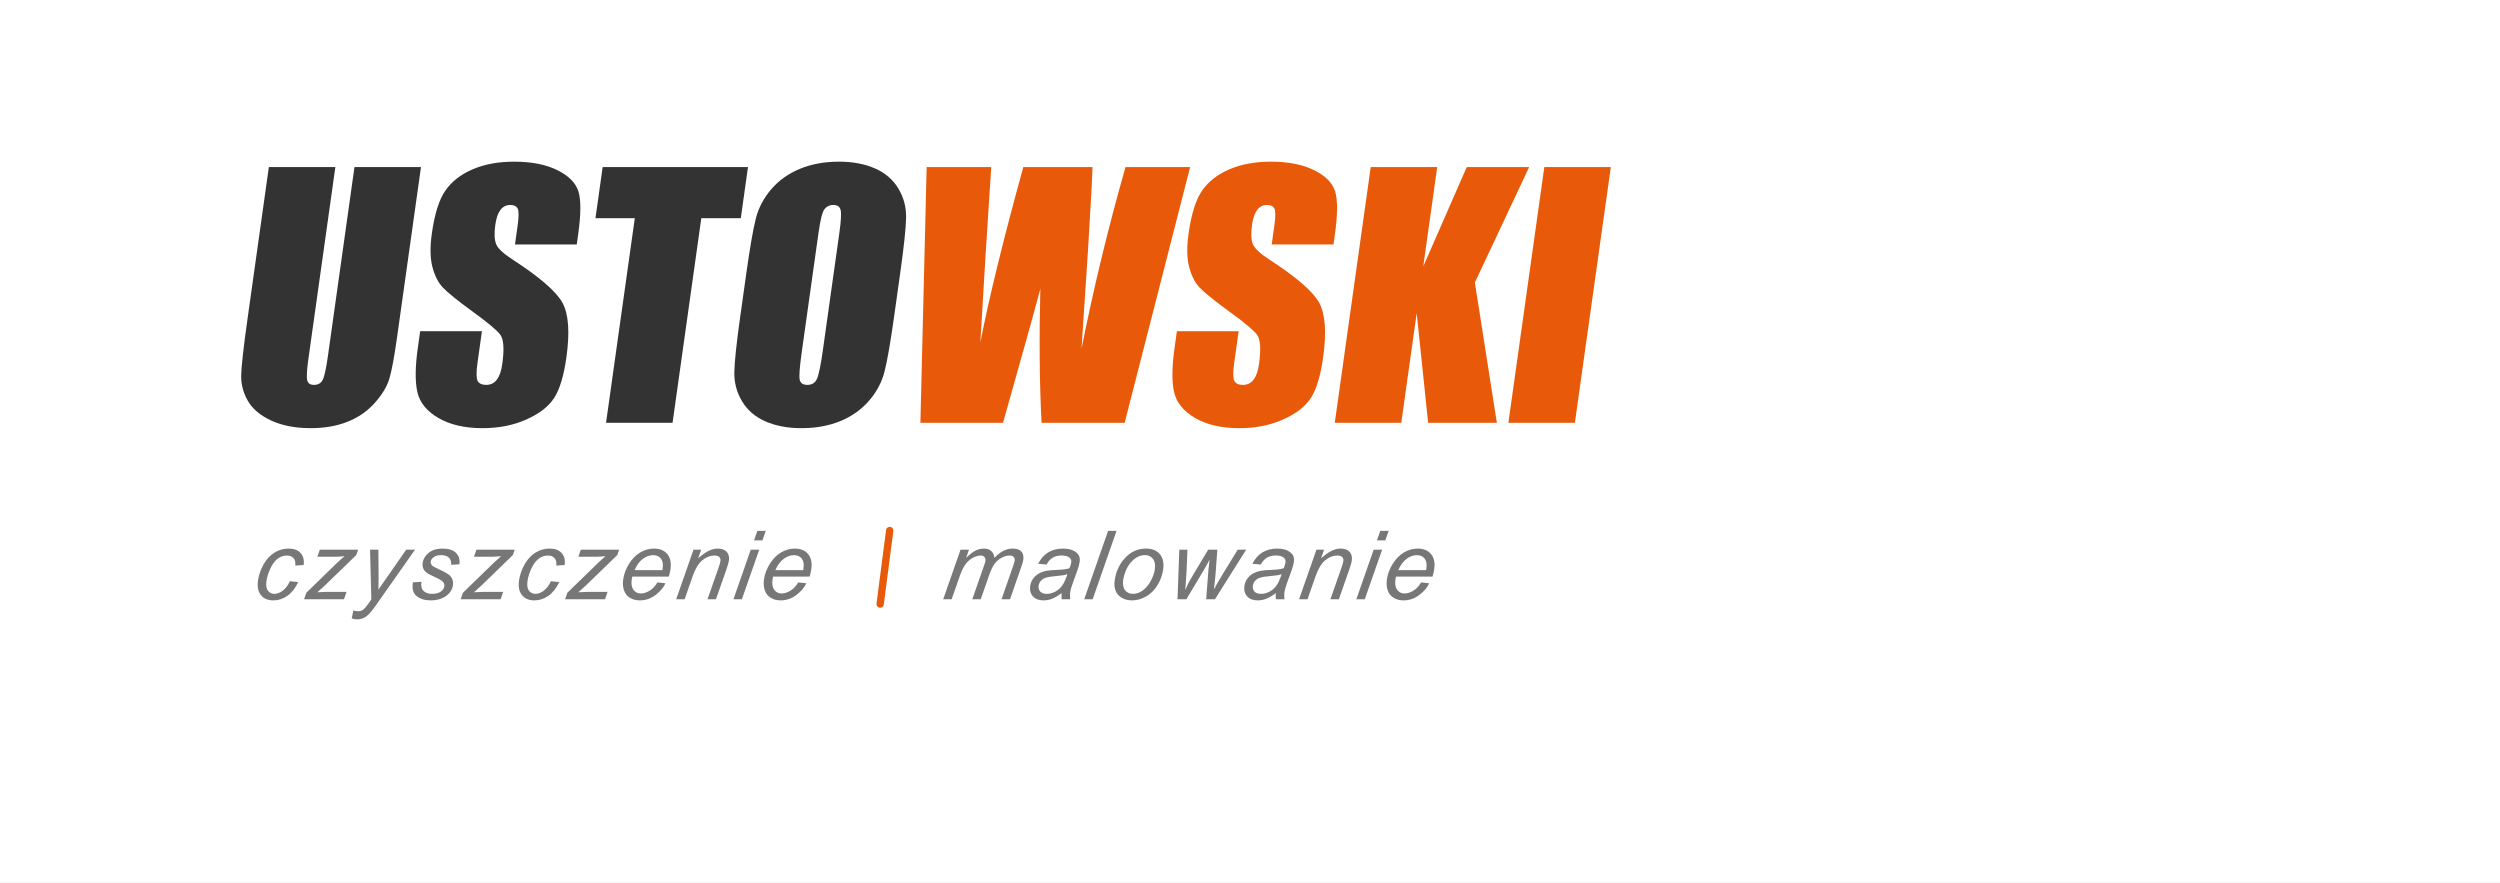
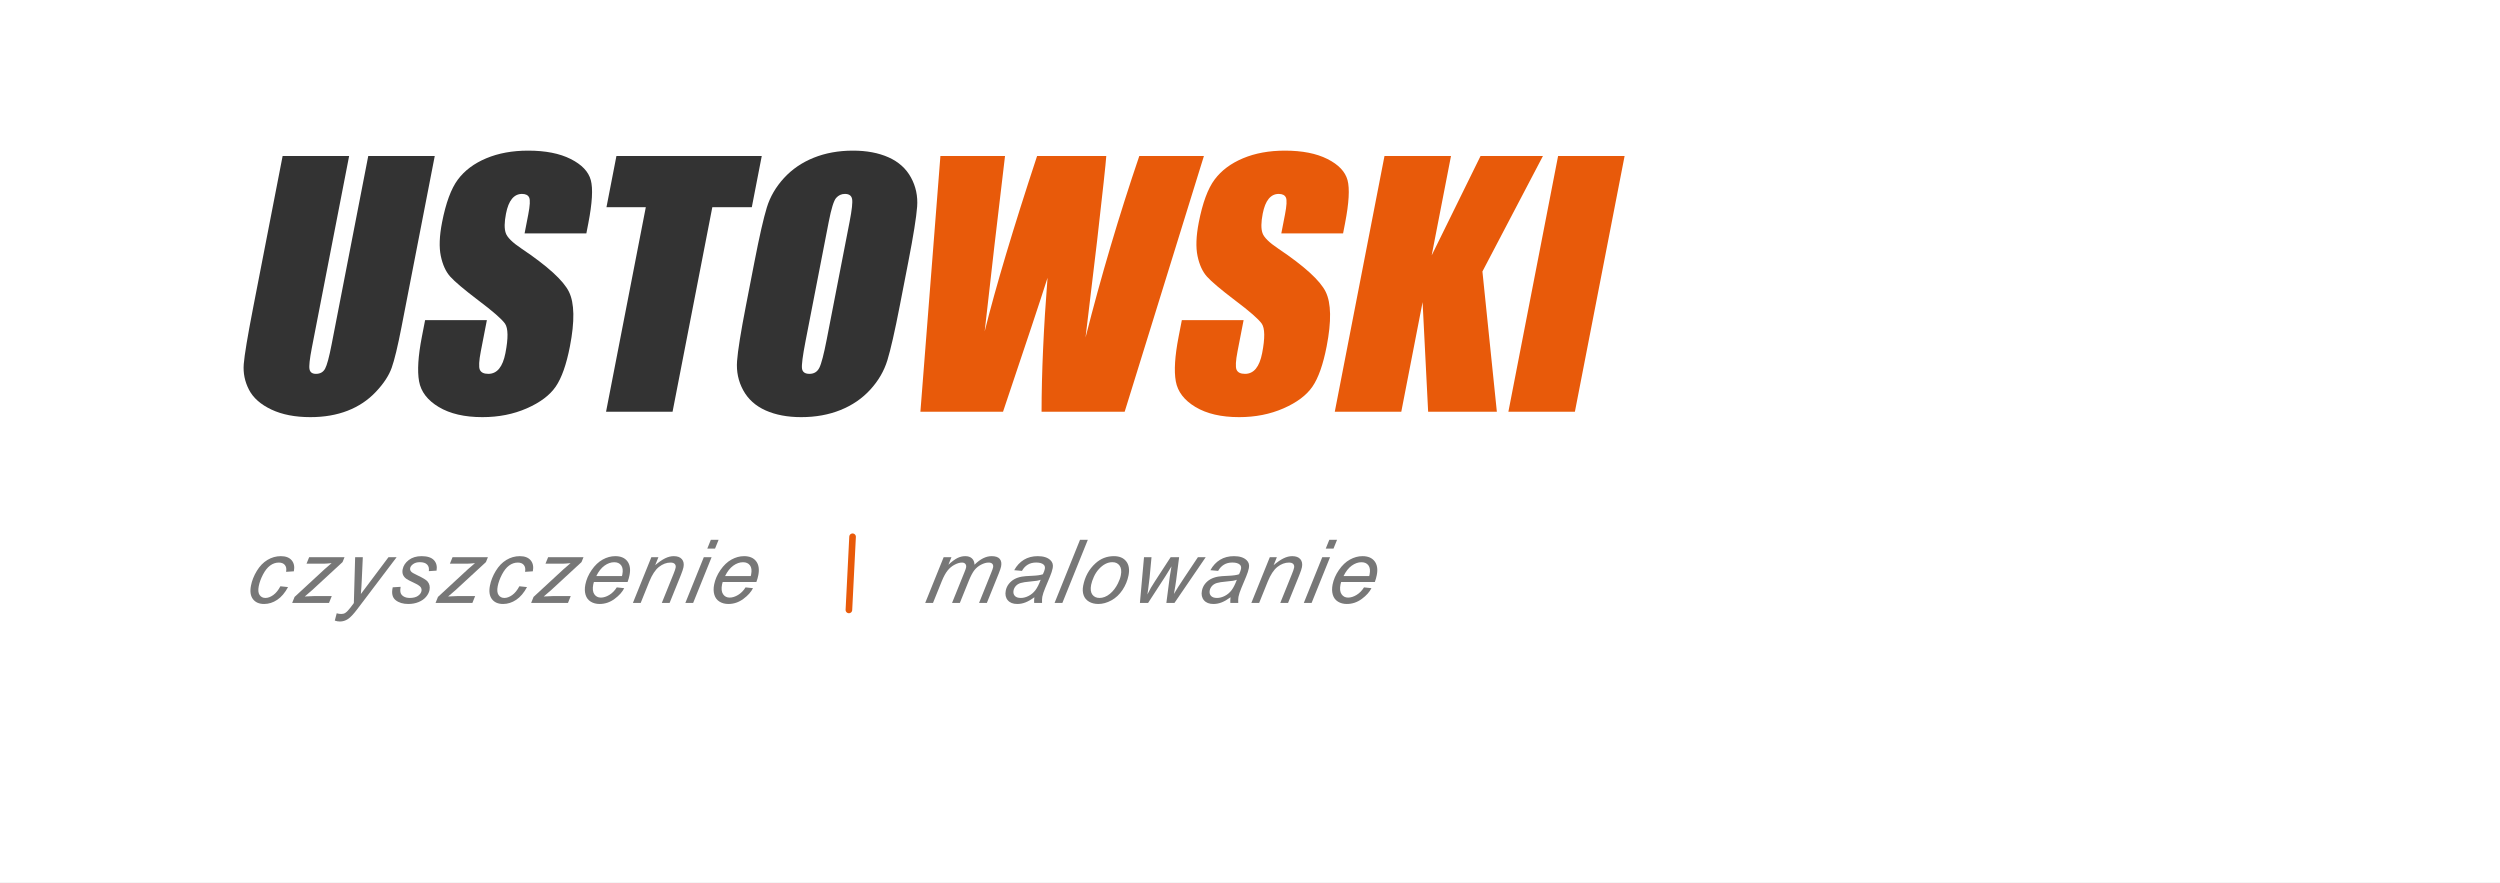
<svg xmlns="http://www.w3.org/2000/svg" viewBox="0 0 680 240">
  <rect width="680" height="240" fill="#ffffff" />
-   <path d="M1041 1619V537Q1041 353 1029.0 278.5Q1017 204 958.0 125.5Q899 47 802.5 6.5Q706 -34 575 -34Q430 -34 319.0 14.0Q208 62 153.0 139.0Q98 216 88.0 301.5Q78 387 78 661V1619H499V405Q499 299 510.5 269.5Q522 240 557 240Q597 240 608.5 272.5Q620 305 620 426V1619Z" transform="matrix(0.042969,0,0.006039,-0.042969,60.00,115.00)" fill="#333333" />
-   <path d="M976 1129H585V1249Q585 1333 570.0 1356.0Q555 1379 520 1379Q482 1379 462.5 1348.0Q443 1317 443 1254Q443 1173 465 1132Q486 1091 584 1033Q865 866 938 759Q1011 652 1011 414Q1011 241 970.5 159.0Q930 77 814.0 21.5Q698 -34 544 -34Q375 -34 255.5 30.0Q136 94 99.0 193.0Q62 292 62 474V580H453V383Q453 292 469.5 266.0Q486 240 528 240Q570 240 590.5 273.0Q611 306 611 371Q611 514 572 558Q532 602 375 705Q218 809 167.0 856.0Q116 903 82.5 986.0Q49 1069 49 1198Q49 1384 96.5 1470.0Q144 1556 250.0 1604.5Q356 1653 506 1653Q670 1653 785.5 1600.0Q901 1547 938.5 1466.5Q976 1386 976 1193Z" transform="matrix(0.042969,0,0.006039,-0.042969,108.12,115.00)" fill="#333333" />
-   <path d="M932 1619V1295H682V0H261V1295H12V1619Z" transform="matrix(0.042969,0,0.006039,-0.042969,153.63,115.00)" fill="#333333" />
-   <path d="M1046 671Q1046 427 1034.5 325.5Q1023 224 962.5 140.0Q902 56 799.0 11.0Q696 -34 559 -34Q429 -34 325.5 8.5Q222 51 159.0 136.0Q96 221 84.0 321.0Q72 421 72 671V948Q72 1192 83.5 1293.5Q95 1395 155.5 1479.0Q216 1563 319.0 1608.0Q422 1653 559 1653Q689 1653 792.5 1610.5Q896 1568 959.0 1483.0Q1022 1398 1034.0 1298.0Q1046 1198 1046 948ZM625 1203Q625 1316 612.5 1347.5Q600 1379 561 1379Q528 1379 510.5 1353.5Q493 1328 493 1203V447Q493 306 504.5 273.0Q516 240 558 240Q601 240 613.0 278.0Q625 316 625 459Z" transform="matrix(0.042969,0,0.006039,-0.042969,194.19,115.00)" fill="#333333" />
-   <path d="M1668 1619 1481 0H955Q883 373 828 848Q803 645 711 0H188L0 1619H409L452 1054L496 509Q519 932 612 1619H1050Q1059 1548 1096 1085L1142 470Q1177 1057 1259 1619Z" transform="matrix(0.042969,0,0.006039,-0.042969,242.27,115.00)" fill="#e85a0a" />
-   <path d="M976 1129H585V1249Q585 1333 570.0 1356.0Q555 1379 520 1379Q482 1379 462.5 1348.0Q443 1317 443 1254Q443 1173 465 1132Q486 1091 584 1033Q865 866 938 759Q1011 652 1011 414Q1011 241 970.5 159.0Q930 77 814.0 21.5Q698 -34 544 -34Q375 -34 255.5 30.0Q136 94 99.0 193.0Q62 292 62 474V580H453V383Q453 292 469.5 266.0Q486 240 528 240Q570 240 590.5 273.0Q611 306 611 371Q611 514 572 558Q532 602 375 705Q218 809 167.0 856.0Q116 903 82.5 986.0Q49 1069 49 1198Q49 1384 96.5 1470.0Q144 1556 250.0 1604.5Q356 1653 506 1653Q670 1653 785.5 1600.0Q901 1547 938.5 1466.5Q976 1386 976 1193Z" transform="matrix(0.042969,0,0.006039,-0.042969,313.95,115.00)" fill="#e85a0a" />
-   <path d="M1087 1619 846 888 1110 0H675L505 694V0H84V1619H505V990L692 1619Z" transform="matrix(0.042969,0,0.006039,-0.042969,359.45,115.00)" fill="#e85a0a" />
-   <path d="M505 1619V0H84V1619Z" transform="matrix(0.042969,0,0.006039,-0.042969,406.67,115.00)" fill="#e85a0a" />
-   <path d="M801 387 982 368Q914 169 788.5 72.5Q663 -24 503 -24Q330 -24 222.5 88.0Q115 200 115 401Q115 575 184.0 743.0Q253 911 381.5 998.5Q510 1086 675 1086Q846 1086 946.0 989.5Q1046 893 1046 734L868 722Q867 823 809.5 880.0Q752 937 658 937Q549 937 469.0 868.0Q389 799 343.5 658.5Q298 518 298 388Q298 252 358.0 184.0Q418 116 506 116Q594 116 674.5 183.0Q755 250 801 387Z" transform="matrix(0.012695,0,0.001784,-0.012695,68.00,163.00)" fill="#777777" />
-   <path d="M40 0 69 140 640 783Q701 851 776 924Q647 911 591 911H196L228 1062H1049L1025 948L449 301Q400 246 303 150Q454 159 510 159H928L895 0Z" transform="matrix(0.012695,0,0.001784,-0.012695,82.20,163.00)" fill="#777777" />
-   <path d="M0 -410 11 -240Q67 -256 120 -256Q175 -256 209 -231Q253 -198 305 -107L363 -3L186 1062H364L444 525Q468 366 485 207L960 1062H1149L472 -141Q374 -317 298.0 -374.0Q222 -431 123 -431Q60 -431 0 -410Z" transform="matrix(0.012695,0,0.001784,-0.012695,96.40,163.00)" fill="#777777" />
-   <path d="M85 363 266 374Q266 296 290.0 241.0Q314 186 378.5 151.0Q443 116 529 116Q649 116 709.0 164.0Q769 212 769 277Q769 324 733 366Q696 408 552.5 469.5Q409 531 369 556Q302 597 268.0 652.5Q234 708 234 780Q234 906 334.0 996.0Q434 1086 614 1086Q814 1086 918.5 993.5Q1023 901 1027 750L850 738Q846 834 782.0 890.0Q718 946 601 946Q507 946 455.0 903.0Q403 860 403 810Q403 760 448 722Q478 696 603 642Q811 552 865 500Q951 417 951 298Q951 219 902.5 143.0Q854 67 754.5 21.5Q655 -24 520 -24Q336 -24 207 67Q78 158 85 363Z" transform="matrix(0.012695,0,0.001784,-0.012695,110.60,163.00)" fill="#777777" />
-   <path d="M40 0 69 140 640 783Q701 851 776 924Q647 911 591 911H196L228 1062H1049L1025 948L449 301Q400 246 303 150Q454 159 510 159H928L895 0Z" transform="matrix(0.012695,0,0.001784,-0.012695,124.80,163.00)" fill="#777777" />
-   <path d="M801 387 982 368Q914 169 788.5 72.5Q663 -24 503 -24Q330 -24 222.5 88.0Q115 200 115 401Q115 575 184.0 743.0Q253 911 381.5 998.5Q510 1086 675 1086Q846 1086 946.0 989.5Q1046 893 1046 734L868 722Q867 823 809.5 880.0Q752 937 658 937Q549 937 469.0 868.0Q389 799 343.5 658.5Q298 518 298 388Q298 252 358.0 184.0Q418 116 506 116Q594 116 674.5 183.0Q755 250 801 387Z" transform="matrix(0.012695,0,0.001784,-0.012695,139.00,163.00)" fill="#777777" />
-   <path d="M40 0 69 140 640 783Q701 851 776 924Q647 911 591 911H196L228 1062H1049L1025 948L449 301Q400 246 303 150Q454 159 510 159H928L895 0Z" transform="matrix(0.012695,0,0.001784,-0.012695,153.20,163.00)" fill="#777777" />
-   <path d="M848 361 1024 343Q986 212 849.5 94.0Q713 -24 524 -24Q406 -24 307.5 30.5Q209 85 157.5 189.0Q106 293 106 426Q106 600 186.5 763.5Q267 927 395.0 1006.5Q523 1086 672 1086Q862 1086 975.5 968.0Q1089 850 1089 646Q1089 568 1075 486H293Q289 455 289 430Q289 281 357.5 202.5Q426 124 525 124Q618 124 708.0 185.0Q798 246 848 361ZM322 624H918Q919 652 919 664Q919 800 851.0 872.5Q783 945 676 945Q560 945 464.5 865.0Q369 785 322 624Z" transform="matrix(0.012695,0,0.001784,-0.012695,167.40,163.00)" fill="#777777" />
-   <path d="M68 0 290 1062H454L415 877Q522 986 615.0 1036.0Q708 1086 805 1086Q934 1086 1007.5 1016.0Q1081 946 1081 829Q1081 770 1055 643L920 0H739L880 673Q901 771 901 818Q901 871 864.5 904.0Q828 937 759 937Q620 937 511.5 837.0Q403 737 352 494L249 0Z" transform="matrix(0.012695,0,0.001784,-0.012695,183.06,163.00)" fill="#777777" />
-   <path d="M325 1261 368 1466H548L505 1261ZM61 0 283 1062H464L242 0Z" transform="matrix(0.012695,0,0.001784,-0.012695,198.72,163.00)" fill="#777777" />
-   <path d="M848 361 1024 343Q986 212 849.5 94.0Q713 -24 524 -24Q406 -24 307.5 30.5Q209 85 157.5 189.0Q106 293 106 426Q106 600 186.5 763.5Q267 927 395.0 1006.5Q523 1086 672 1086Q862 1086 975.5 968.0Q1089 850 1089 646Q1089 568 1075 486H293Q289 455 289 430Q289 281 357.5 202.5Q426 124 525 124Q618 124 708.0 185.0Q798 246 848 361ZM322 624H918Q919 652 919 664Q919 800 851.0 872.5Q783 945 676 945Q560 945 464.5 865.0Q369 785 322 624Z" transform="matrix(0.012695,0,0.001784,-0.012695,205.70,163.00)" fill="#777777" />
-   <line x1="242.0" y1="144.3" x2="239.4" y2="164.3" stroke="#e85a0a" stroke-width="2" stroke-linecap="round" />
-   <path d="M67 0 289 1062H470L433 887Q534 1000 613.5 1043.0Q693 1086 786 1086Q885 1086 951.5 1033.5Q1018 981 1039 887Q1120 987 1209.5 1036.5Q1299 1086 1398 1086Q1531 1086 1597.5 1023.0Q1664 960 1664 846Q1664 797 1641 684L1498 0H1317L1463 702Q1482 788 1482 825Q1482 877 1449.0 907.0Q1416 937 1356 937Q1275 937 1191.0 888.0Q1107 839 1060.5 759.5Q1014 680 979 515L871 0H690L840 717Q856 790 856 821Q856 873 823.5 905.0Q791 937 739 937Q662 937 577.5 888.0Q493 839 440.0 751.5Q387 664 353 502L248 0Z" transform="matrix(0.012695,0,0.001784,-0.012695,255.70,163.00)" fill="#777777" />
-   <path d="M784 132Q690 51 603.0 13.5Q516 -24 417 -24Q270 -24 180.0 62.5Q90 149 90 284Q90 373 130.5 441.5Q171 510 238.0 551.5Q305 593 402 611Q463 623 633.5 630.0Q804 637 878 666Q899 740 899 789Q899 852 853 888Q790 938 669 938Q555 938 482.5 887.5Q410 837 377 744L194 760Q250 918 371.5 1002.0Q493 1086 678 1086Q875 1086 990 992Q1078 922 1078 810Q1078 725 1053 613L994 349Q966 223 966 144Q966 94 988 0H805Q790 52 784 132ZM851 538Q813 523 769.5 515.0Q726 507 624 498Q466 484 401.0 462.5Q336 441 303.0 394.0Q270 347 270 290Q270 214 322.5 165.0Q375 116 472 116Q562 116 645.0 163.5Q728 211 776.0 296.0Q824 381 851 538Z" transform="matrix(0.012695,0,0.001784,-0.012695,278.56,163.00)" fill="#777777" />
-   <path d="M54 0 360 1466H541L235 0Z" transform="matrix(0.012695,0,0.001784,-0.012695,294.22,163.00)" fill="#777777" />
-   <path d="M100 403Q100 714 283 918Q434 1086 679 1086Q871 1086 988.5 966.0Q1106 846 1106 642Q1106 459 1032.0 301.5Q958 144 821.5 60.0Q685 -24 534 -24Q410 -24 308.5 29.0Q207 82 153.5 179.0Q100 276 100 403ZM281 421Q281 271 353.0 193.5Q425 116 536 116Q594 116 651.0 139.5Q708 163 757.0 211.0Q806 259 840.5 320.5Q875 382 896 453Q927 552 927 643Q927 787 854.5 866.5Q782 946 672 946Q587 946 517.0 905.5Q447 865 390.5 787.0Q334 709 307.5 605.5Q281 502 281 421Z" transform="matrix(0.012695,0,0.001784,-0.012695,301.20,163.00)" fill="#777777" />
-   <path d="M270 0 159 1062H333L381 585L400 317Q402 287 406 196Q436 298 457.0 352.5Q478 407 524 508L777 1062H974L1009 531Q1017 410 1019 208Q1069 342 1182 580L1410 1062H1591L1072 0H884L844 623Q840 681 838 849Q797 742 741 618L460 0Z" transform="matrix(0.012695,0,0.001784,-0.012695,316.86,163.00)" fill="#777777" />
-   <path d="M784 132Q690 51 603.0 13.5Q516 -24 417 -24Q270 -24 180.0 62.5Q90 149 90 284Q90 373 130.5 441.5Q171 510 238.0 551.5Q305 593 402 611Q463 623 633.5 630.0Q804 637 878 666Q899 740 899 789Q899 852 853 888Q790 938 669 938Q555 938 482.5 887.5Q410 837 377 744L194 760Q250 918 371.5 1002.0Q493 1086 678 1086Q875 1086 990 992Q1078 922 1078 810Q1078 725 1053 613L994 349Q966 223 966 144Q966 94 988 0H805Q790 52 784 132ZM851 538Q813 523 769.5 515.0Q726 507 624 498Q466 484 401.0 462.5Q336 441 303.0 394.0Q270 347 270 290Q270 214 322.5 165.0Q375 116 472 116Q562 116 645.0 163.5Q728 211 776.0 296.0Q824 381 851 538Z" transform="matrix(0.012695,0,0.001784,-0.012695,336.83,163.00)" fill="#777777" />
-   <path d="M68 0 290 1062H454L415 877Q522 986 615.0 1036.0Q708 1086 805 1086Q934 1086 1007.5 1016.0Q1081 946 1081 829Q1081 770 1055 643L920 0H739L880 673Q901 771 901 818Q901 871 864.5 904.0Q828 937 759 937Q620 937 511.5 837.0Q403 737 352 494L249 0Z" transform="matrix(0.012695,0,0.001784,-0.012695,352.49,163.00)" fill="#777777" />
-   <path d="M325 1261 368 1466H548L505 1261ZM61 0 283 1062H464L242 0Z" transform="matrix(0.012695,0,0.001784,-0.012695,368.15,163.00)" fill="#777777" />
-   <path d="M848 361 1024 343Q986 212 849.5 94.0Q713 -24 524 -24Q406 -24 307.5 30.5Q209 85 157.5 189.0Q106 293 106 426Q106 600 186.5 763.5Q267 927 395.0 1006.5Q523 1086 672 1086Q862 1086 975.5 968.0Q1089 850 1089 646Q1089 568 1075 486H293Q289 455 289 430Q289 281 357.5 202.5Q426 124 525 124Q618 124 708.0 185.0Q798 246 848 361ZM322 624H918Q919 652 919 664Q919 800 851.0 872.5Q783 945 676 945Q560 945 464.5 865.0Q369 785 322 624Z" transform="matrix(0.012695,0,0.001784,-0.012695,375.13,163.00)" fill="#777777" />
+   <path d="M1041 1619V537Q1041 353 1029.0 278.5Q1017 204 958.0 125.5Q899 47 802.5 6.5Q706 -34 575 -34Q430 -34 319.0 14.0Q208 62 153.0 139.0Q98 216 88.0 301.5Q78 387 78 661V1619H499V405Q499 299 510.5 269.5Q522 240 557 240Q597 240 608.5 272.5Q620 305 620 426V1619Z" transform="matrix(0.042969,0,0.008352,-0.042969,60.00,112.00)" fill="#333333" />
+   <path d="M976 1129H585V1249Q585 1333 570.0 1356.0Q555 1379 520 1379Q482 1379 462.5 1348.0Q443 1317 443 1254Q443 1173 465 1132Q486 1091 584 1033Q865 866 938 759Q1011 652 1011 414Q1011 241 970.5 159.0Q930 77 814.0 21.5Q698 -34 544 -34Q375 -34 255.5 30.0Q136 94 99.0 193.0Q62 292 62 474V580H453V383Q453 292 469.5 266.0Q486 240 528 240Q570 240 590.5 273.0Q611 306 611 371Q611 514 572 558Q532 602 375 705Q218 809 167.0 856.0Q116 903 82.5 986.0Q49 1069 49 1198Q49 1384 96.5 1470.0Q144 1556 250.0 1604.5Q356 1653 506 1653Q670 1653 785.5 1600.0Q901 1547 938.5 1466.5Q976 1386 976 1193Z" transform="matrix(0.042969,0,0.008352,-0.042969,108.12,112.00)" fill="#333333" />
+   <path d="M932 1619V1295H682V0H261V1295H12V1619Z" transform="matrix(0.042969,0,0.008352,-0.042969,153.63,112.00)" fill="#333333" />
+   <path d="M1046 671Q1046 427 1034.5 325.5Q1023 224 962.5 140.0Q902 56 799.0 11.0Q696 -34 559 -34Q429 -34 325.5 8.5Q222 51 159.0 136.0Q96 221 84.0 321.0Q72 421 72 671V948Q72 1192 83.5 1293.5Q95 1395 155.5 1479.0Q216 1563 319.0 1608.0Q422 1653 559 1653Q689 1653 792.5 1610.5Q896 1568 959.0 1483.0Q1022 1398 1034.0 1298.0Q1046 1198 1046 948ZM625 1203Q625 1316 612.5 1347.5Q600 1379 561 1379Q528 1379 510.5 1353.5Q493 1328 493 1203V447Q493 306 504.5 273.0Q516 240 558 240Q601 240 613.0 278.0Q625 316 625 459Z" transform="matrix(0.042969,0,0.008352,-0.042969,194.19,112.00)" fill="#333333" />
+   <path d="M1668 1619 1481 0H955Q883 373 828 848Q803 645 711 0H188L0 1619H409L452 1054L496 509Q519 932 612 1619H1050Q1059 1548 1096 1085L1142 470Q1177 1057 1259 1619Z" transform="matrix(0.042969,0,0.008352,-0.042969,242.27,112.00)" fill="#e85a0a" />
+   <path d="M976 1129H585V1249Q585 1333 570.0 1356.0Q555 1379 520 1379Q482 1379 462.5 1348.0Q443 1317 443 1254Q443 1173 465 1132Q486 1091 584 1033Q865 866 938 759Q1011 652 1011 414Q1011 241 970.5 159.0Q930 77 814.0 21.5Q698 -34 544 -34Q375 -34 255.5 30.0Q136 94 99.0 193.0Q62 292 62 474V580H453V383Q453 292 469.5 266.0Q486 240 528 240Q570 240 590.5 273.0Q611 306 611 371Q611 514 572 558Q532 602 375 705Q218 809 167.0 856.0Q116 903 82.5 986.0Q49 1069 49 1198Q49 1384 96.5 1470.0Q144 1556 250.0 1604.5Q356 1653 506 1653Q670 1653 785.5 1600.0Q901 1547 938.5 1466.5Q976 1386 976 1193Z" transform="matrix(0.042969,0,0.008352,-0.042969,313.95,112.00)" fill="#e85a0a" />
+   <path d="M1087 1619 846 888 1110 0H675L505 694V0H84V1619H505V990L692 1619Z" transform="matrix(0.042969,0,0.008352,-0.042969,359.45,112.00)" fill="#e85a0a" />
+   <path d="M505 1619V0H84V1619Z" transform="matrix(0.042969,0,0.008352,-0.042969,406.67,112.00)" fill="#e85a0a" />
+   <path d="M801 387 982 368Q914 169 788.5 72.5Q663 -24 503 -24Q330 -24 222.5 88.0Q115 200 115 401Q115 575 184.0 743.0Q253 911 381.5 998.5Q510 1086 675 1086Q846 1086 946.0 989.5Q1046 893 1046 734L868 722Q867 823 809.5 880.0Q752 937 658 937Q549 937 469.0 868.0Q389 799 343.5 658.5Q298 518 298 388Q298 252 358.0 184.0Q418 116 506 116Q594 116 674.5 183.0Q755 250 801 387Z" transform="matrix(0.011719,0,0.002278,-0.011719,66.00,164.00)" fill="#777777" />
+   <path d="M40 0 69 140 640 783Q701 851 776 924Q647 911 591 911H196L228 1062H1049L1025 948L449 301Q400 246 303 150Q454 159 510 159H928L895 0Z" transform="matrix(0.011719,0,0.002278,-0.011719,79.00,164.00)" fill="#777777" />
+   <path d="M0 -410 11 -240Q67 -256 120 -256Q175 -256 209 -231Q253 -198 305 -107L363 -3L186 1062H364L444 525Q468 366 485 207L960 1062H1149L472 -141Q374 -317 298.0 -374.0Q222 -431 123 -431Q60 -431 0 -410Z" transform="matrix(0.011719,0,0.002278,-0.011719,92.00,164.00)" fill="#777777" />
+   <path d="M85 363 266 374Q266 296 290.0 241.0Q314 186 378.5 151.0Q443 116 529 116Q649 116 709.0 164.0Q769 212 769 277Q769 324 733 366Q696 408 552.5 469.5Q409 531 369 556Q302 597 268.0 652.5Q234 708 234 780Q234 906 334.0 996.0Q434 1086 614 1086Q814 1086 918.5 993.5Q1023 901 1027 750L850 738Q846 834 782.0 890.0Q718 946 601 946Q507 946 455.0 903.0Q403 860 403 810Q403 760 448 722Q478 696 603 642Q811 552 865 500Q951 417 951 298Q951 219 902.5 143.0Q854 67 754.5 21.5Q655 -24 520 -24Q336 -24 207 67Q78 158 85 363Z" transform="matrix(0.011719,0,0.002278,-0.011719,105.00,164.00)" fill="#777777" />
+   <path d="M40 0 69 140 640 783Q701 851 776 924Q647 911 591 911H196L228 1062H1049L1025 948L449 301Q400 246 303 150Q454 159 510 159H928L895 0Z" transform="matrix(0.011719,0,0.002278,-0.011719,118.00,164.00)" fill="#777777" />
+   <path d="M801 387 982 368Q914 169 788.5 72.5Q663 -24 503 -24Q330 -24 222.5 88.0Q115 200 115 401Q115 575 184.0 743.0Q253 911 381.5 998.5Q510 1086 675 1086Q846 1086 946.0 989.5Q1046 893 1046 734L868 722Q867 823 809.5 880.0Q752 937 658 937Q549 937 469.0 868.0Q389 799 343.5 658.5Q298 518 298 388Q298 252 358.0 184.0Q418 116 506 116Q594 116 674.5 183.0Q755 250 801 387Z" transform="matrix(0.011719,0,0.002278,-0.011719,131.00,164.00)" fill="#777777" />
+   <path d="M40 0 69 140 640 783Q701 851 776 924Q647 911 591 911H196L228 1062H1049L1025 948L449 301Q400 246 303 150Q454 159 510 159H928L895 0Z" transform="matrix(0.011719,0,0.002278,-0.011719,144.00,164.00)" fill="#777777" />
+   <path d="M848 361 1024 343Q986 212 849.5 94.0Q713 -24 524 -24Q406 -24 307.5 30.5Q209 85 157.5 189.0Q106 293 106 426Q106 600 186.5 763.5Q267 927 395.0 1006.5Q523 1086 672 1086Q862 1086 975.5 968.0Q1089 850 1089 646Q1089 568 1075 486H293Q289 455 289 430Q289 281 357.5 202.5Q426 124 525 124Q618 124 708.0 185.0Q798 246 848 361ZM322 624H918Q919 652 919 664Q919 800 851.0 872.5Q783 945 676 945Q560 945 464.5 865.0Q369 785 322 624Z" transform="matrix(0.011719,0,0.002278,-0.011719,157.00,164.00)" fill="#777777" />
+   <path d="M68 0 290 1062H454L415 877Q522 986 615.0 1036.0Q708 1086 805 1086Q934 1086 1007.5 1016.0Q1081 946 1081 829Q1081 770 1055 643L920 0H739L880 673Q901 771 901 818Q901 871 864.5 904.0Q828 937 759 937Q620 937 511.5 837.0Q403 737 352 494L249 0Z" transform="matrix(0.011719,0,0.002278,-0.011719,171.35,164.00)" fill="#777777" />
+   <path d="M325 1261 368 1466H548L505 1261ZM61 0 283 1062H464L242 0Z" transform="matrix(0.011719,0,0.002278,-0.011719,185.70,164.00)" fill="#777777" />
+   <path d="M848 361 1024 343Q986 212 849.5 94.0Q713 -24 524 -24Q406 -24 307.5 30.5Q209 85 157.5 189.0Q106 293 106 426Q106 600 186.5 763.5Q267 927 395.0 1006.5Q523 1086 672 1086Q862 1086 975.5 968.0Q1089 850 1089 646Q1089 568 1075 486H293Q289 455 289 430Q289 281 357.5 202.5Q426 124 525 124Q618 124 708.0 185.0Q798 246 848 361ZM322 624H918Q919 652 919 664Q919 800 851.0 872.5Q783 945 676 945Q560 945 464.5 865.0Q369 785 322 624Z" transform="matrix(0.011719,0,0.002278,-0.011719,192.03,164.00)" fill="#777777" />
+   <line x1="231.9" y1="146.0" x2="230.9" y2="165.9" stroke="#e85a0a" stroke-width="1.8" stroke-linecap="round" />
+   <path d="M67 0 289 1062H470L433 887Q534 1000 613.5 1043.0Q693 1086 786 1086Q885 1086 951.5 1033.5Q1018 981 1039 887Q1120 987 1209.5 1036.5Q1299 1086 1398 1086Q1531 1086 1597.5 1023.0Q1664 960 1664 846Q1664 797 1641 684L1498 0H1317L1463 702Q1482 788 1482 825Q1482 877 1449.0 907.0Q1416 937 1356 937Q1275 937 1191.0 888.0Q1107 839 1060.5 759.5Q1014 680 979 515L871 0H690L840 717Q856 790 856 821Q856 873 823.5 905.0Q791 937 739 937Q662 937 577.5 888.0Q493 839 440.0 751.5Q387 664 353 502L248 0Z" transform="matrix(0.011719,0,0.002278,-0.011719,250.87,164.00)" fill="#777777" />
+   <path d="M784 132Q690 51 603.0 13.5Q516 -24 417 -24Q270 -24 180.0 62.5Q90 149 90 284Q90 373 130.5 441.5Q171 510 238.0 551.5Q305 593 402 611Q463 623 633.5 630.0Q804 637 878 666Q899 740 899 789Q899 852 853 888Q790 938 669 938Q555 938 482.5 887.5Q410 837 377 744L194 760Q250 918 371.5 1002.0Q493 1086 678 1086Q875 1086 990 992Q1078 922 1078 810Q1078 725 1053 613L994 349Q966 223 966 144Q966 94 988 0H805Q790 52 784 132ZM851 538Q813 523 769.5 515.0Q726 507 624 498Q466 484 401.0 462.5Q336 441 303.0 394.0Q270 347 270 290Q270 214 322.5 165.0Q375 116 472 116Q562 116 645.0 163.5Q728 211 776.0 296.0Q824 381 851 538Z" transform="matrix(0.011719,0,0.002278,-0.011719,271.86,164.00)" fill="#777777" />
+   <path d="M54 0 360 1466H541L235 0Z" transform="matrix(0.011719,0,0.002278,-0.011719,286.21,164.00)" fill="#777777" />
+   <path d="M100 403Q100 714 283 918Q434 1086 679 1086Q871 1086 988.5 966.0Q1106 846 1106 642Q1106 459 1032.0 301.5Q958 144 821.5 60.0Q685 -24 534 -24Q410 -24 308.5 29.0Q207 82 153.5 179.0Q100 276 100 403ZM281 421Q281 271 353.0 193.5Q425 116 536 116Q594 116 651.0 139.5Q708 163 757.0 211.0Q806 259 840.5 320.5Q875 382 896 453Q927 552 927 643Q927 787 854.5 866.5Q782 946 672 946Q587 946 517.0 905.5Q447 865 390.5 787.0Q334 709 307.5 605.5Q281 502 281 421Z" transform="matrix(0.011719,0,0.002278,-0.011719,292.54,164.00)" fill="#777777" />
+   <path d="M270 0 159 1062H333L381 585L400 317Q402 287 406 196Q436 298 457.0 352.5Q478 407 524 508L777 1062H974L1009 531Q1017 410 1019 208Q1069 342 1182 580L1410 1062H1591L1072 0H884L844 623Q840 681 838 849Q797 742 741 618L460 0Z" transform="matrix(0.011719,0,0.002278,-0.011719,306.89,164.00)" fill="#777777" />
+   <path d="M784 132Q690 51 603.0 13.5Q516 -24 417 -24Q270 -24 180.0 62.5Q90 149 90 284Q90 373 130.5 441.5Q171 510 238.0 551.5Q305 593 402 611Q463 623 633.5 630.0Q804 637 878 666Q899 740 899 789Q899 852 853 888Q790 938 669 938Q555 938 482.5 887.5Q410 837 377 744L194 760Q250 918 371.5 1002.0Q493 1086 678 1086Q875 1086 990 992Q1078 922 1078 810Q1078 725 1053 613L994 349Q966 223 966 144Q966 94 988 0H805Q790 52 784 132ZM851 538Q813 523 769.5 515.0Q726 507 624 498Q466 484 401.0 462.5Q336 441 303.0 394.0Q270 347 270 290Q270 214 322.5 165.0Q375 116 472 116Q562 116 645.0 163.5Q728 211 776.0 296.0Q824 381 851 538Z" transform="matrix(0.011719,0,0.002278,-0.011719,325.22,164.00)" fill="#777777" />
+   <path d="M68 0 290 1062H454L415 877Q522 986 615.0 1036.0Q708 1086 805 1086Q934 1086 1007.5 1016.0Q1081 946 1081 829Q1081 770 1055 643L920 0H739L880 673Q901 771 901 818Q901 871 864.5 904.0Q828 937 759 937Q620 937 511.5 837.0Q403 737 352 494L249 0Z" transform="matrix(0.011719,0,0.002278,-0.011719,339.57,164.00)" fill="#777777" />
+   <path d="M325 1261 368 1466H548L505 1261ZM61 0 283 1062H464L242 0Z" transform="matrix(0.011719,0,0.002278,-0.011719,353.92,164.00)" fill="#777777" />
+   <path d="M848 361 1024 343Q986 212 849.5 94.0Q713 -24 524 -24Q406 -24 307.5 30.5Q209 85 157.5 189.0Q106 293 106 426Q106 600 186.5 763.5Q267 927 395.0 1006.5Q523 1086 672 1086Q862 1086 975.5 968.0Q1089 850 1089 646Q1089 568 1075 486H293Q289 455 289 430Q289 281 357.5 202.5Q426 124 525 124Q618 124 708.0 185.0Q798 246 848 361ZM322 624H918Q919 652 919 664Q919 800 851.0 872.5Q783 945 676 945Q560 945 464.5 865.0Q369 785 322 624Z" transform="matrix(0.011719,0,0.002278,-0.011719,360.25,164.00)" fill="#777777" />
</svg>
